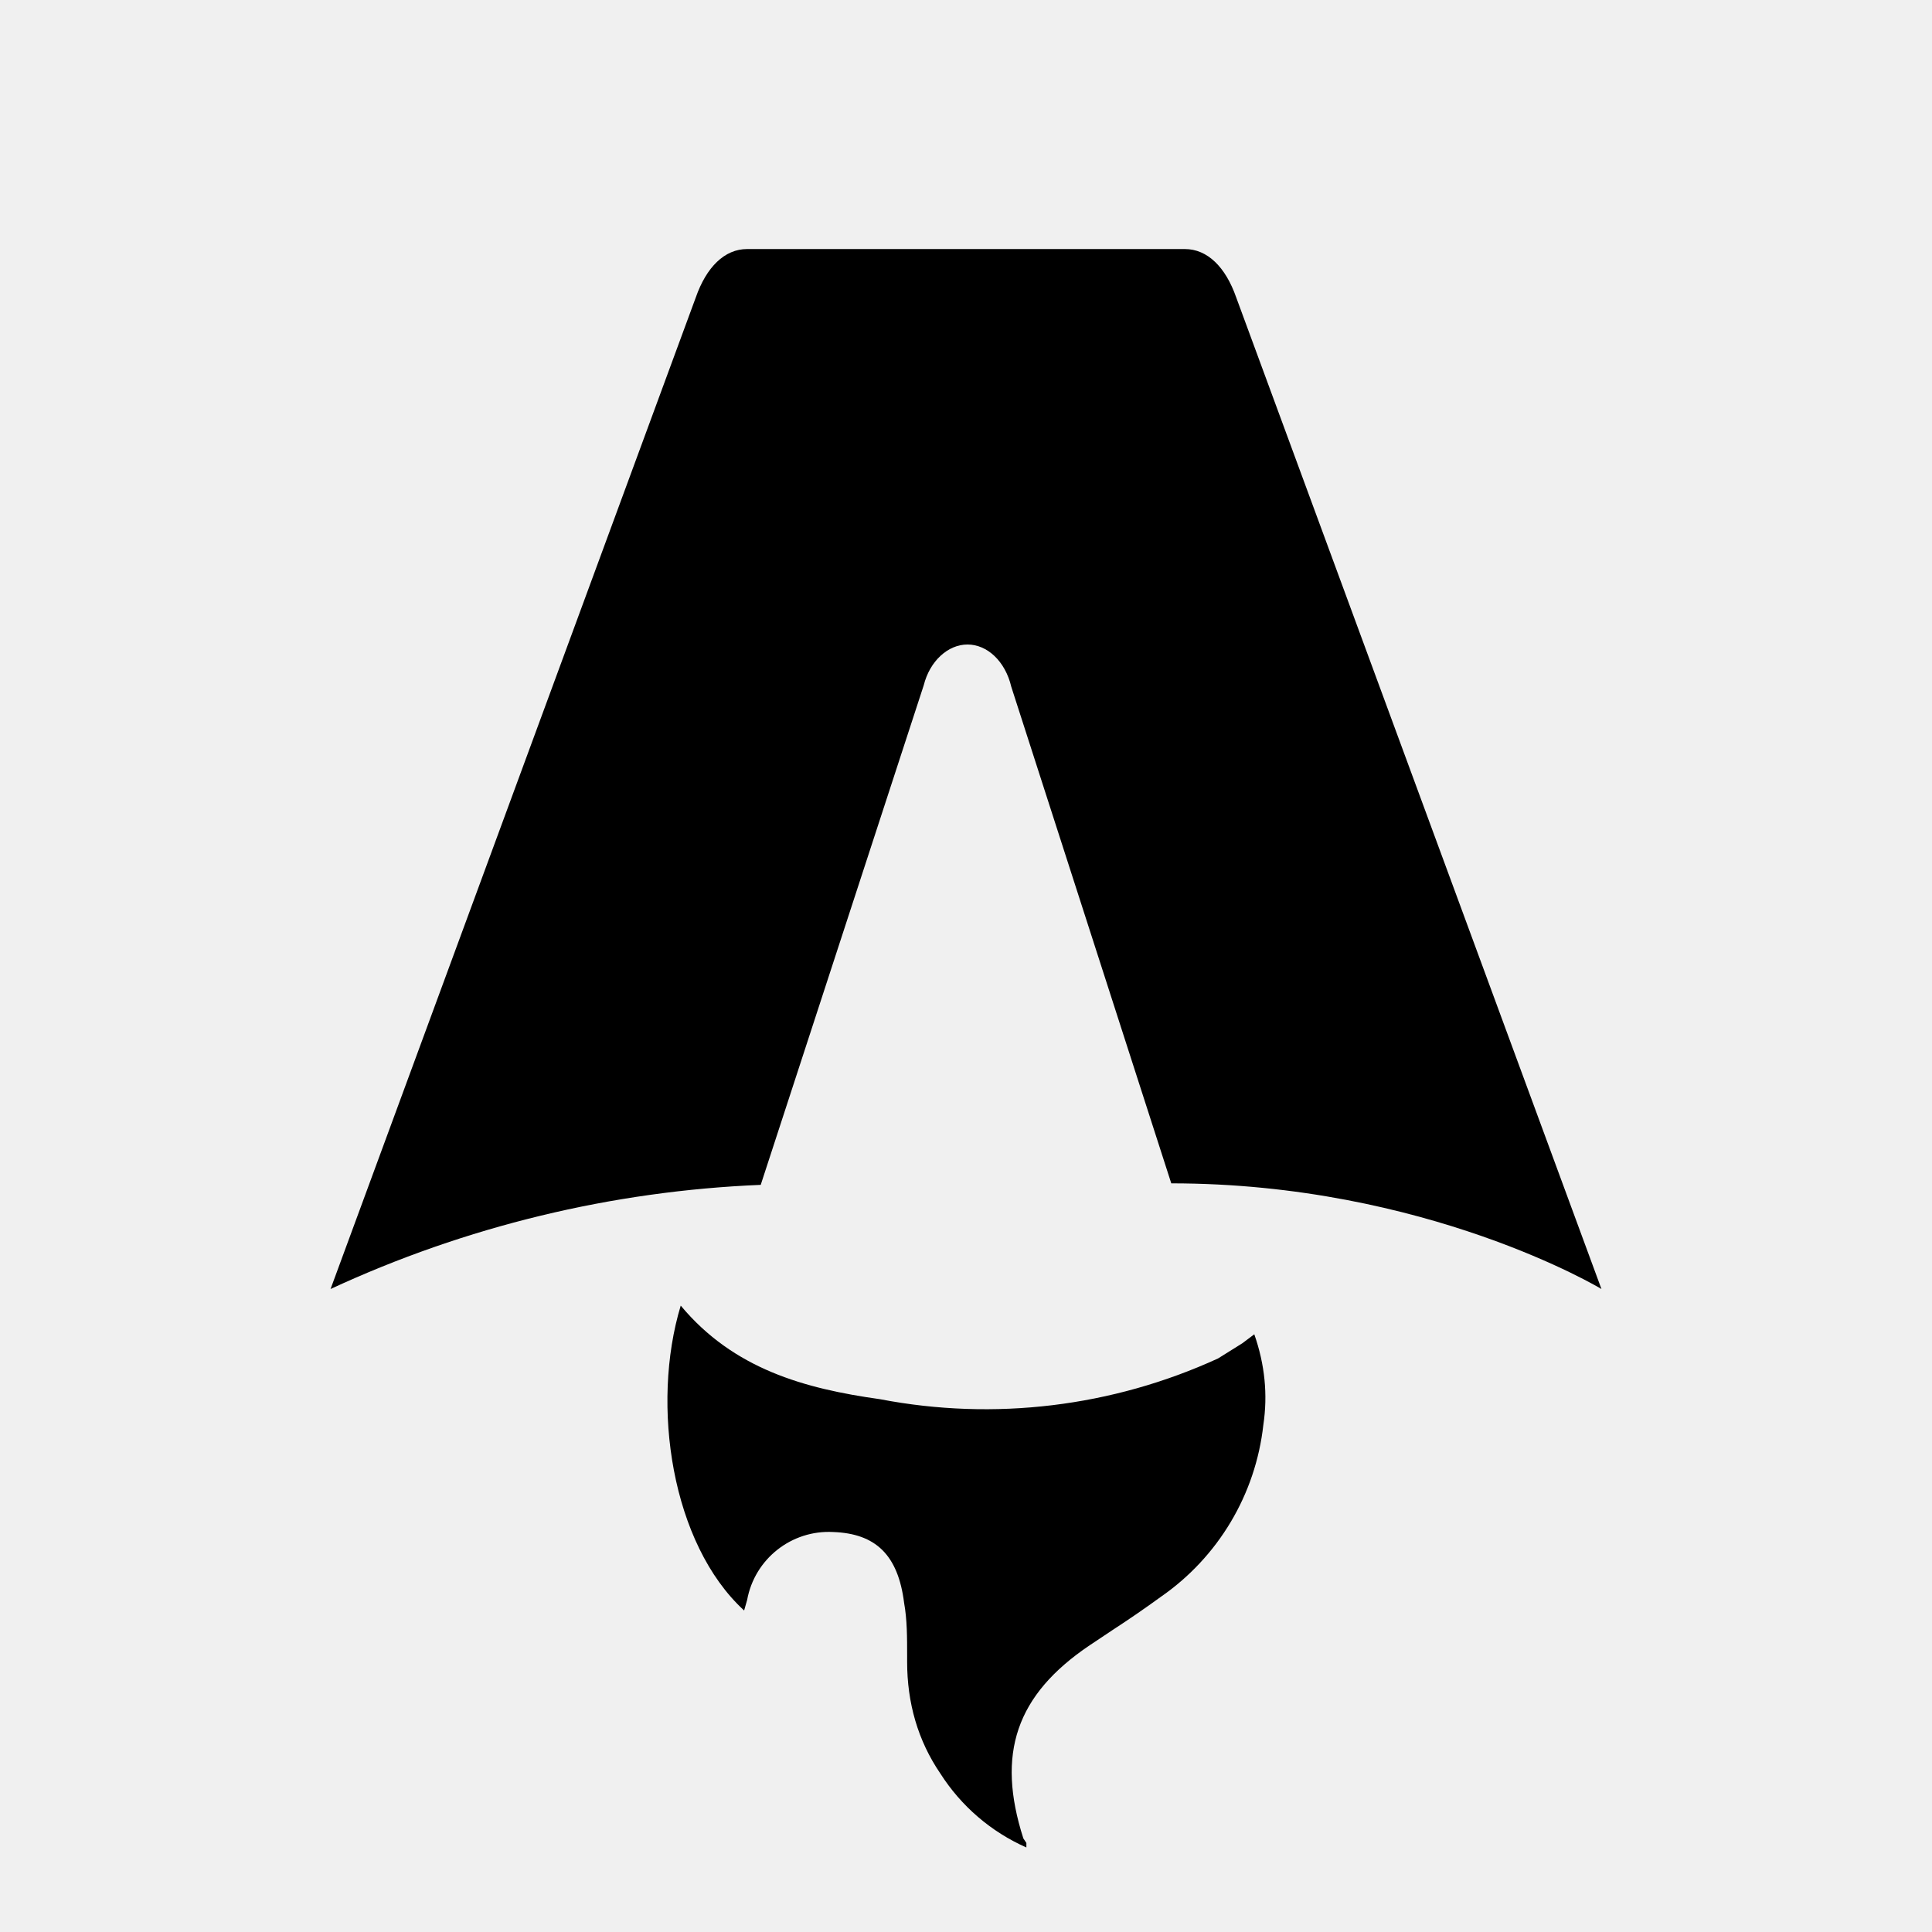
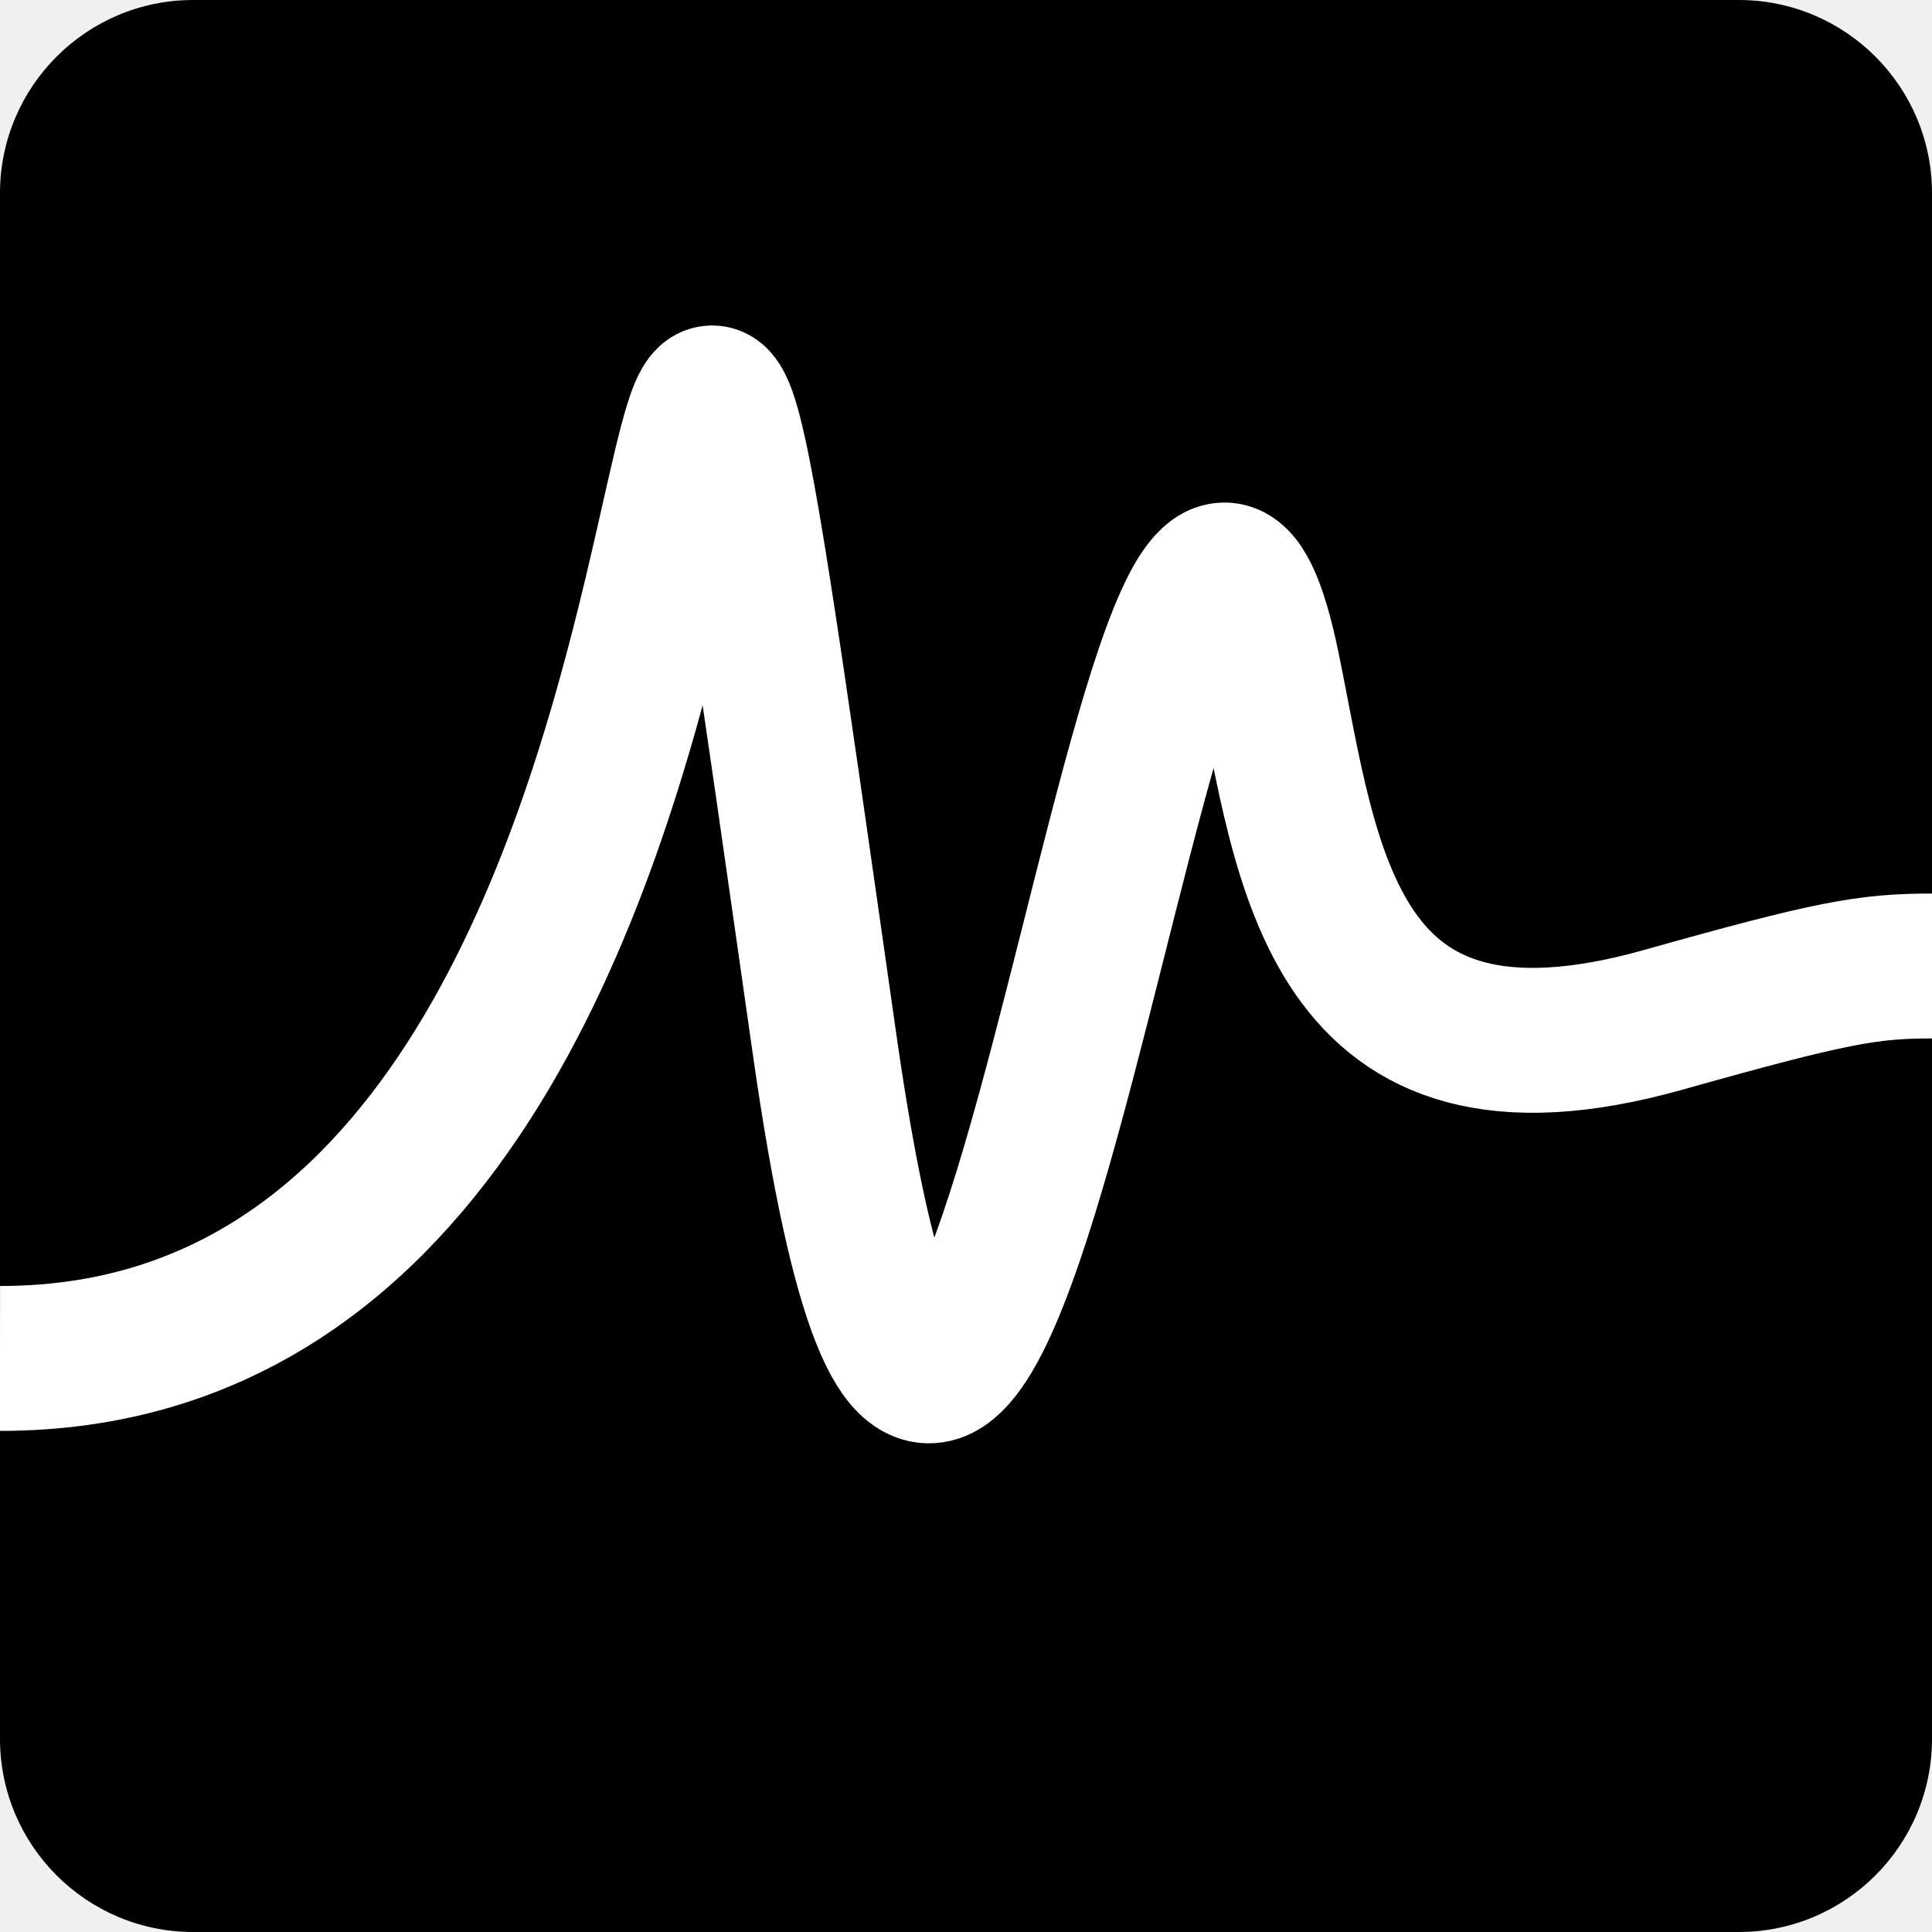
- <svg xmlns="http://www.w3.org/2000/svg" fill="none" viewBox="0 0 128 128">
-   <path d="M50.4 78.5a75.1 75.1 0 0 0-28.5 6.9l24.2-65.7c.7-2 1.9-3.2 3.4-3.2h29c1.5 0 2.7 1.2 3.4 3.2l24.2 65.7s-11.6-7-28.5-7L67 45.5c-.4-1.7-1.6-2.8-2.9-2.8-1.3 0-2.5 1.1-2.9 2.7L50.4 78.5Zm-1.1 28.2Zm-4.2-20.2c-2 6.6-.6 15.8 4.2 20.2a17.5 17.5 0 0 1 .2-.7 5.5 5.5 0 0 1 5.7-4.5c2.8.1 4.3 1.5 4.7 4.7.2 1.1.2 2.3.2 3.5v.4c0 2.7.7 5.2 2.2 7.4a13 13 0 0 0 5.7 4.9v-.3l-.2-.3c-1.8-5.6-.5-9.5 4.4-12.8l1.5-1a73 73 0 0 0 3.2-2.2 16 16 0 0 0 6.8-11.4c.3-2 .1-4-.6-6l-.8.6-1.6 1a37 37 0 0 1-22.4 2.7c-5-.7-9.7-2-13.2-6.2Z" />
+ <svg xmlns="http://www.w3.org/2000/svg" version="1.2" viewBox="0 0 240 240" width="600" height="600">
  <style>
-         path { fill: #000; }
-         @media (prefers-color-scheme: dark) {
-             path { fill: #FFF; }
-         }
-     </style>
+ 		.s0 { fill: #000000 } 
+ 		.s1 { fill: none;stroke: #ffffff;stroke-linejoin: round;stroke-width: 18 } 
+ 	</style>
+   <g id="Layer-1">
+     <path fill-rule="evenodd" class="s0" d="m240 24v192c0 13.25-10.75 24-24 24h-192c-13.25 0-24-10.75-24-24v-192c0-13.25 10.75-24 24-24h192c13.25 0 24 10.75 24 24z" />
+     <path id="Shape-1" fill-rule="evenodd" class="s1" d="m0 168.75c109.5 0.08 73.71-240.19 102.43-39.04 19.16 134.25 41.44-113.22 55.06-46.69 4.97 24.3 7.5 55.37 49.11 43.67 21.01-5.91 25.45-6.69 33.4-6.69" />
+   </g>
</svg>
